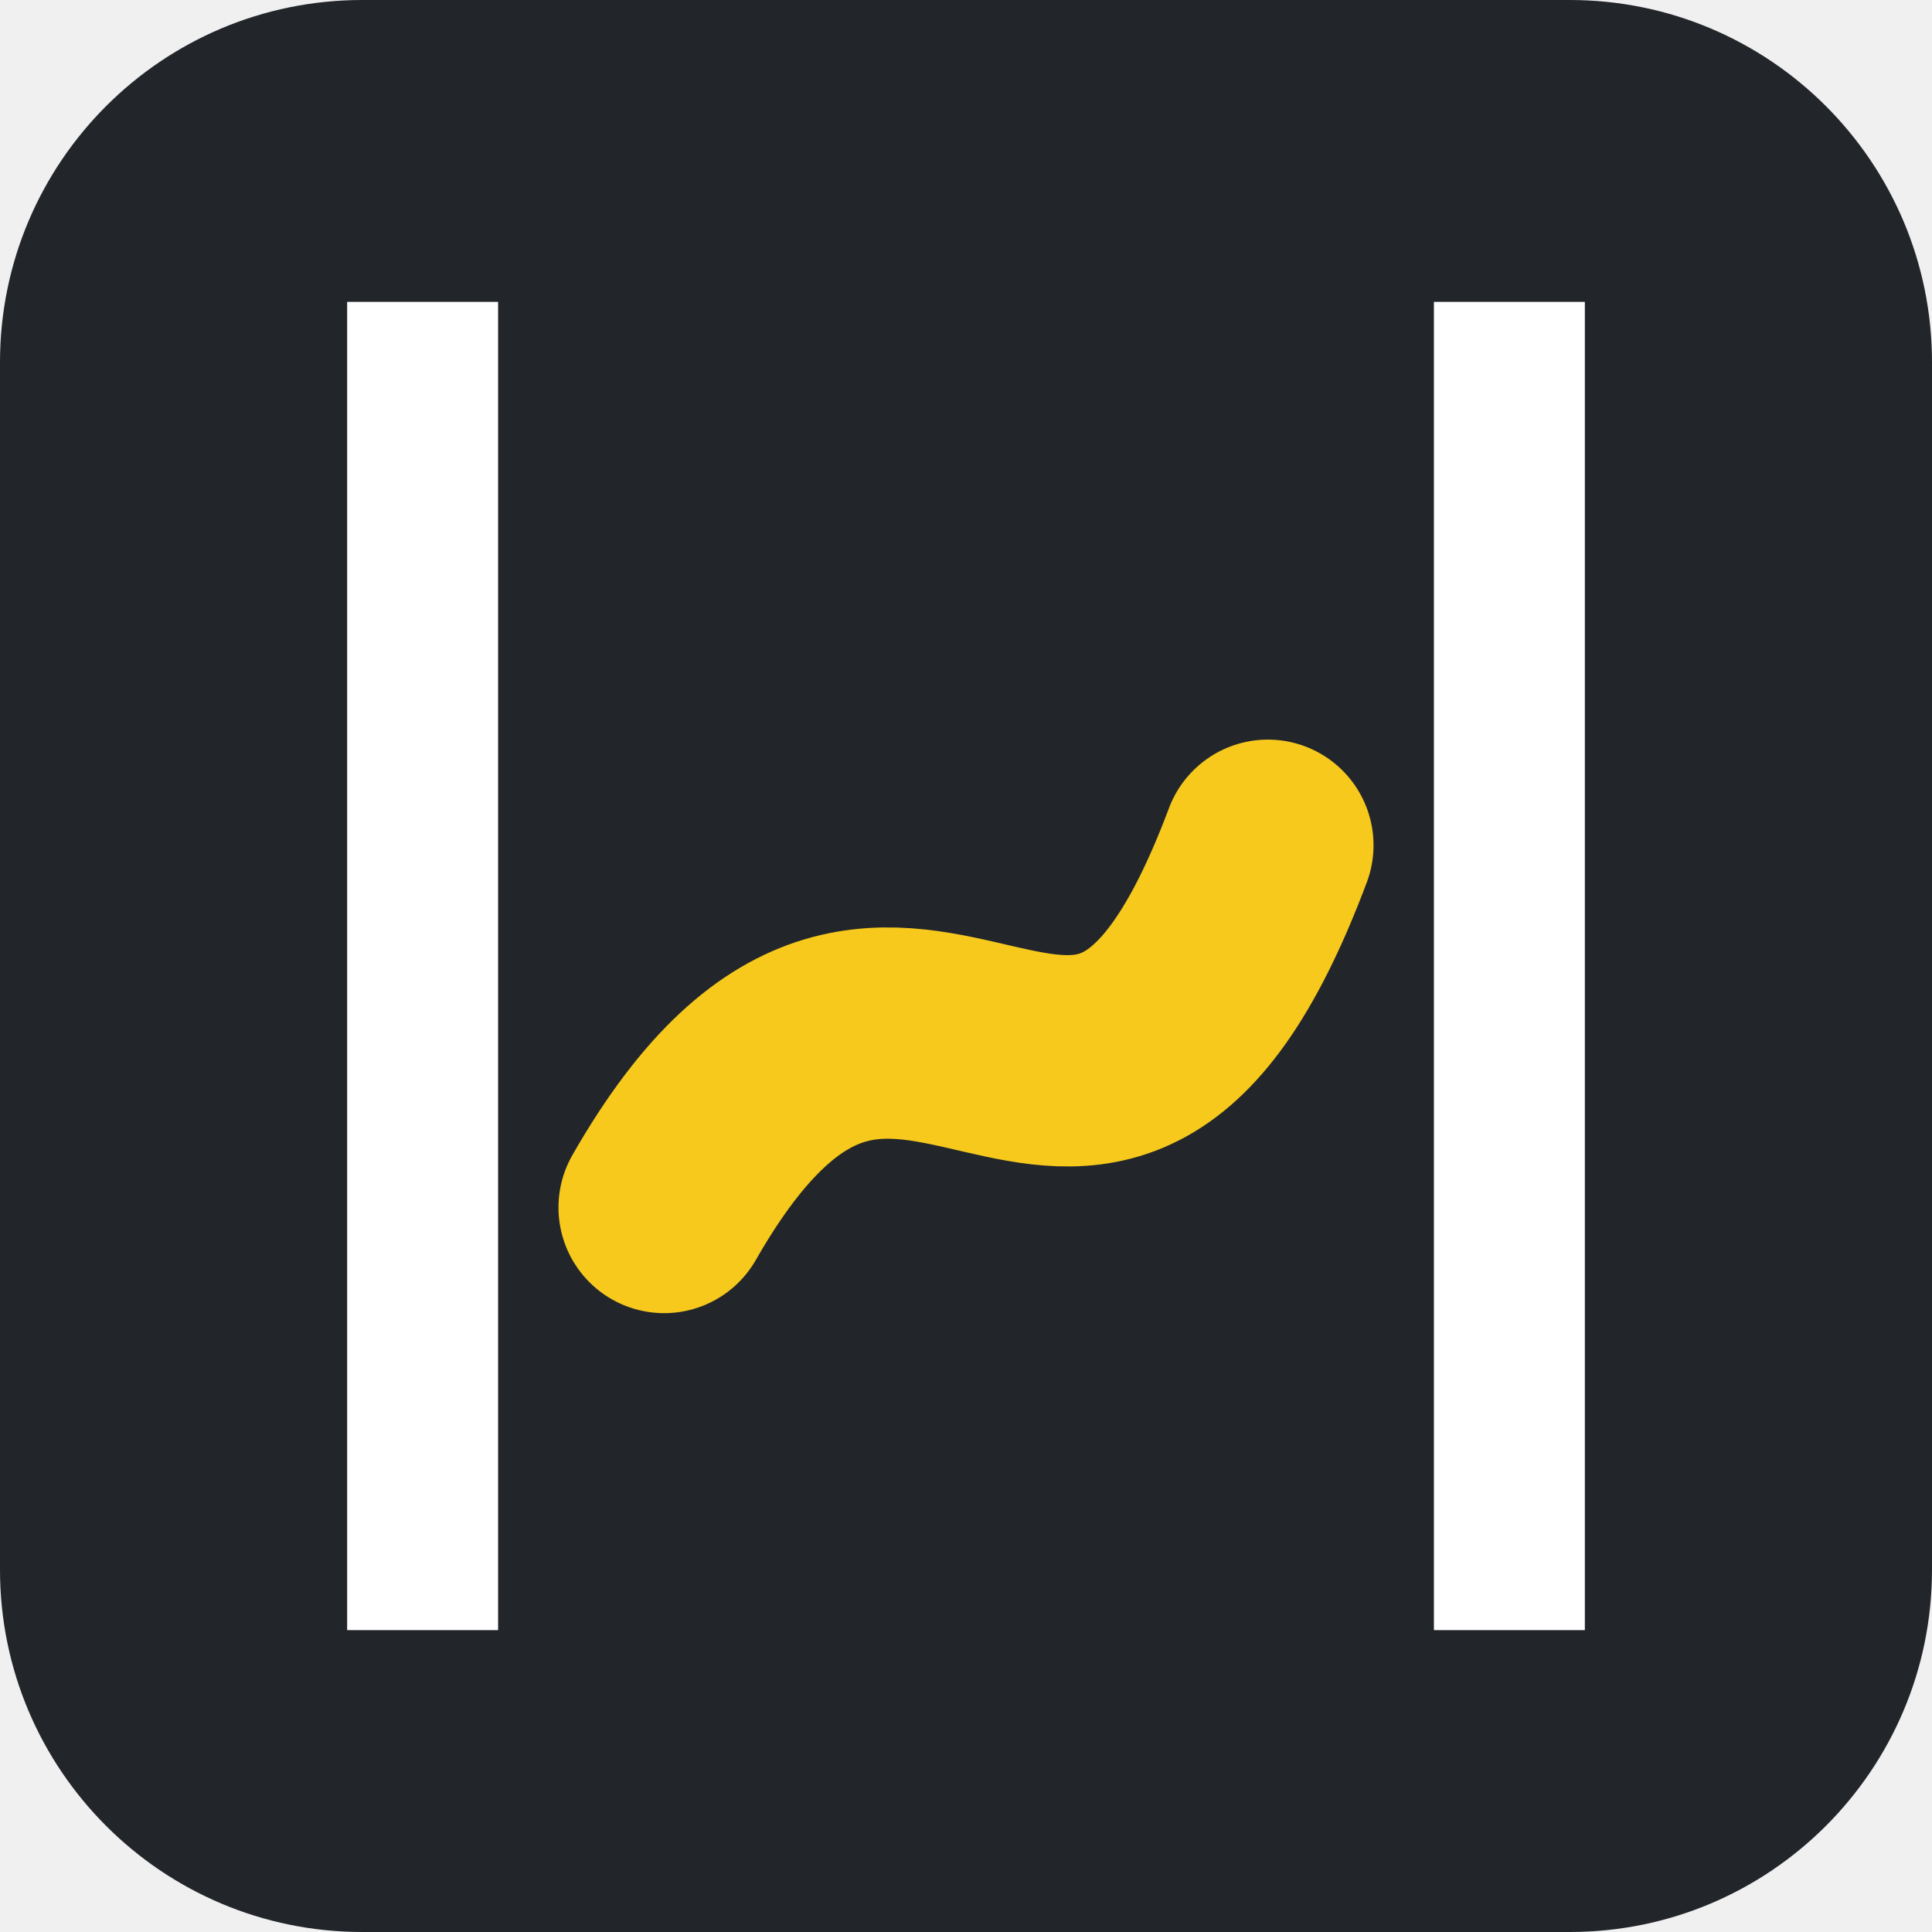
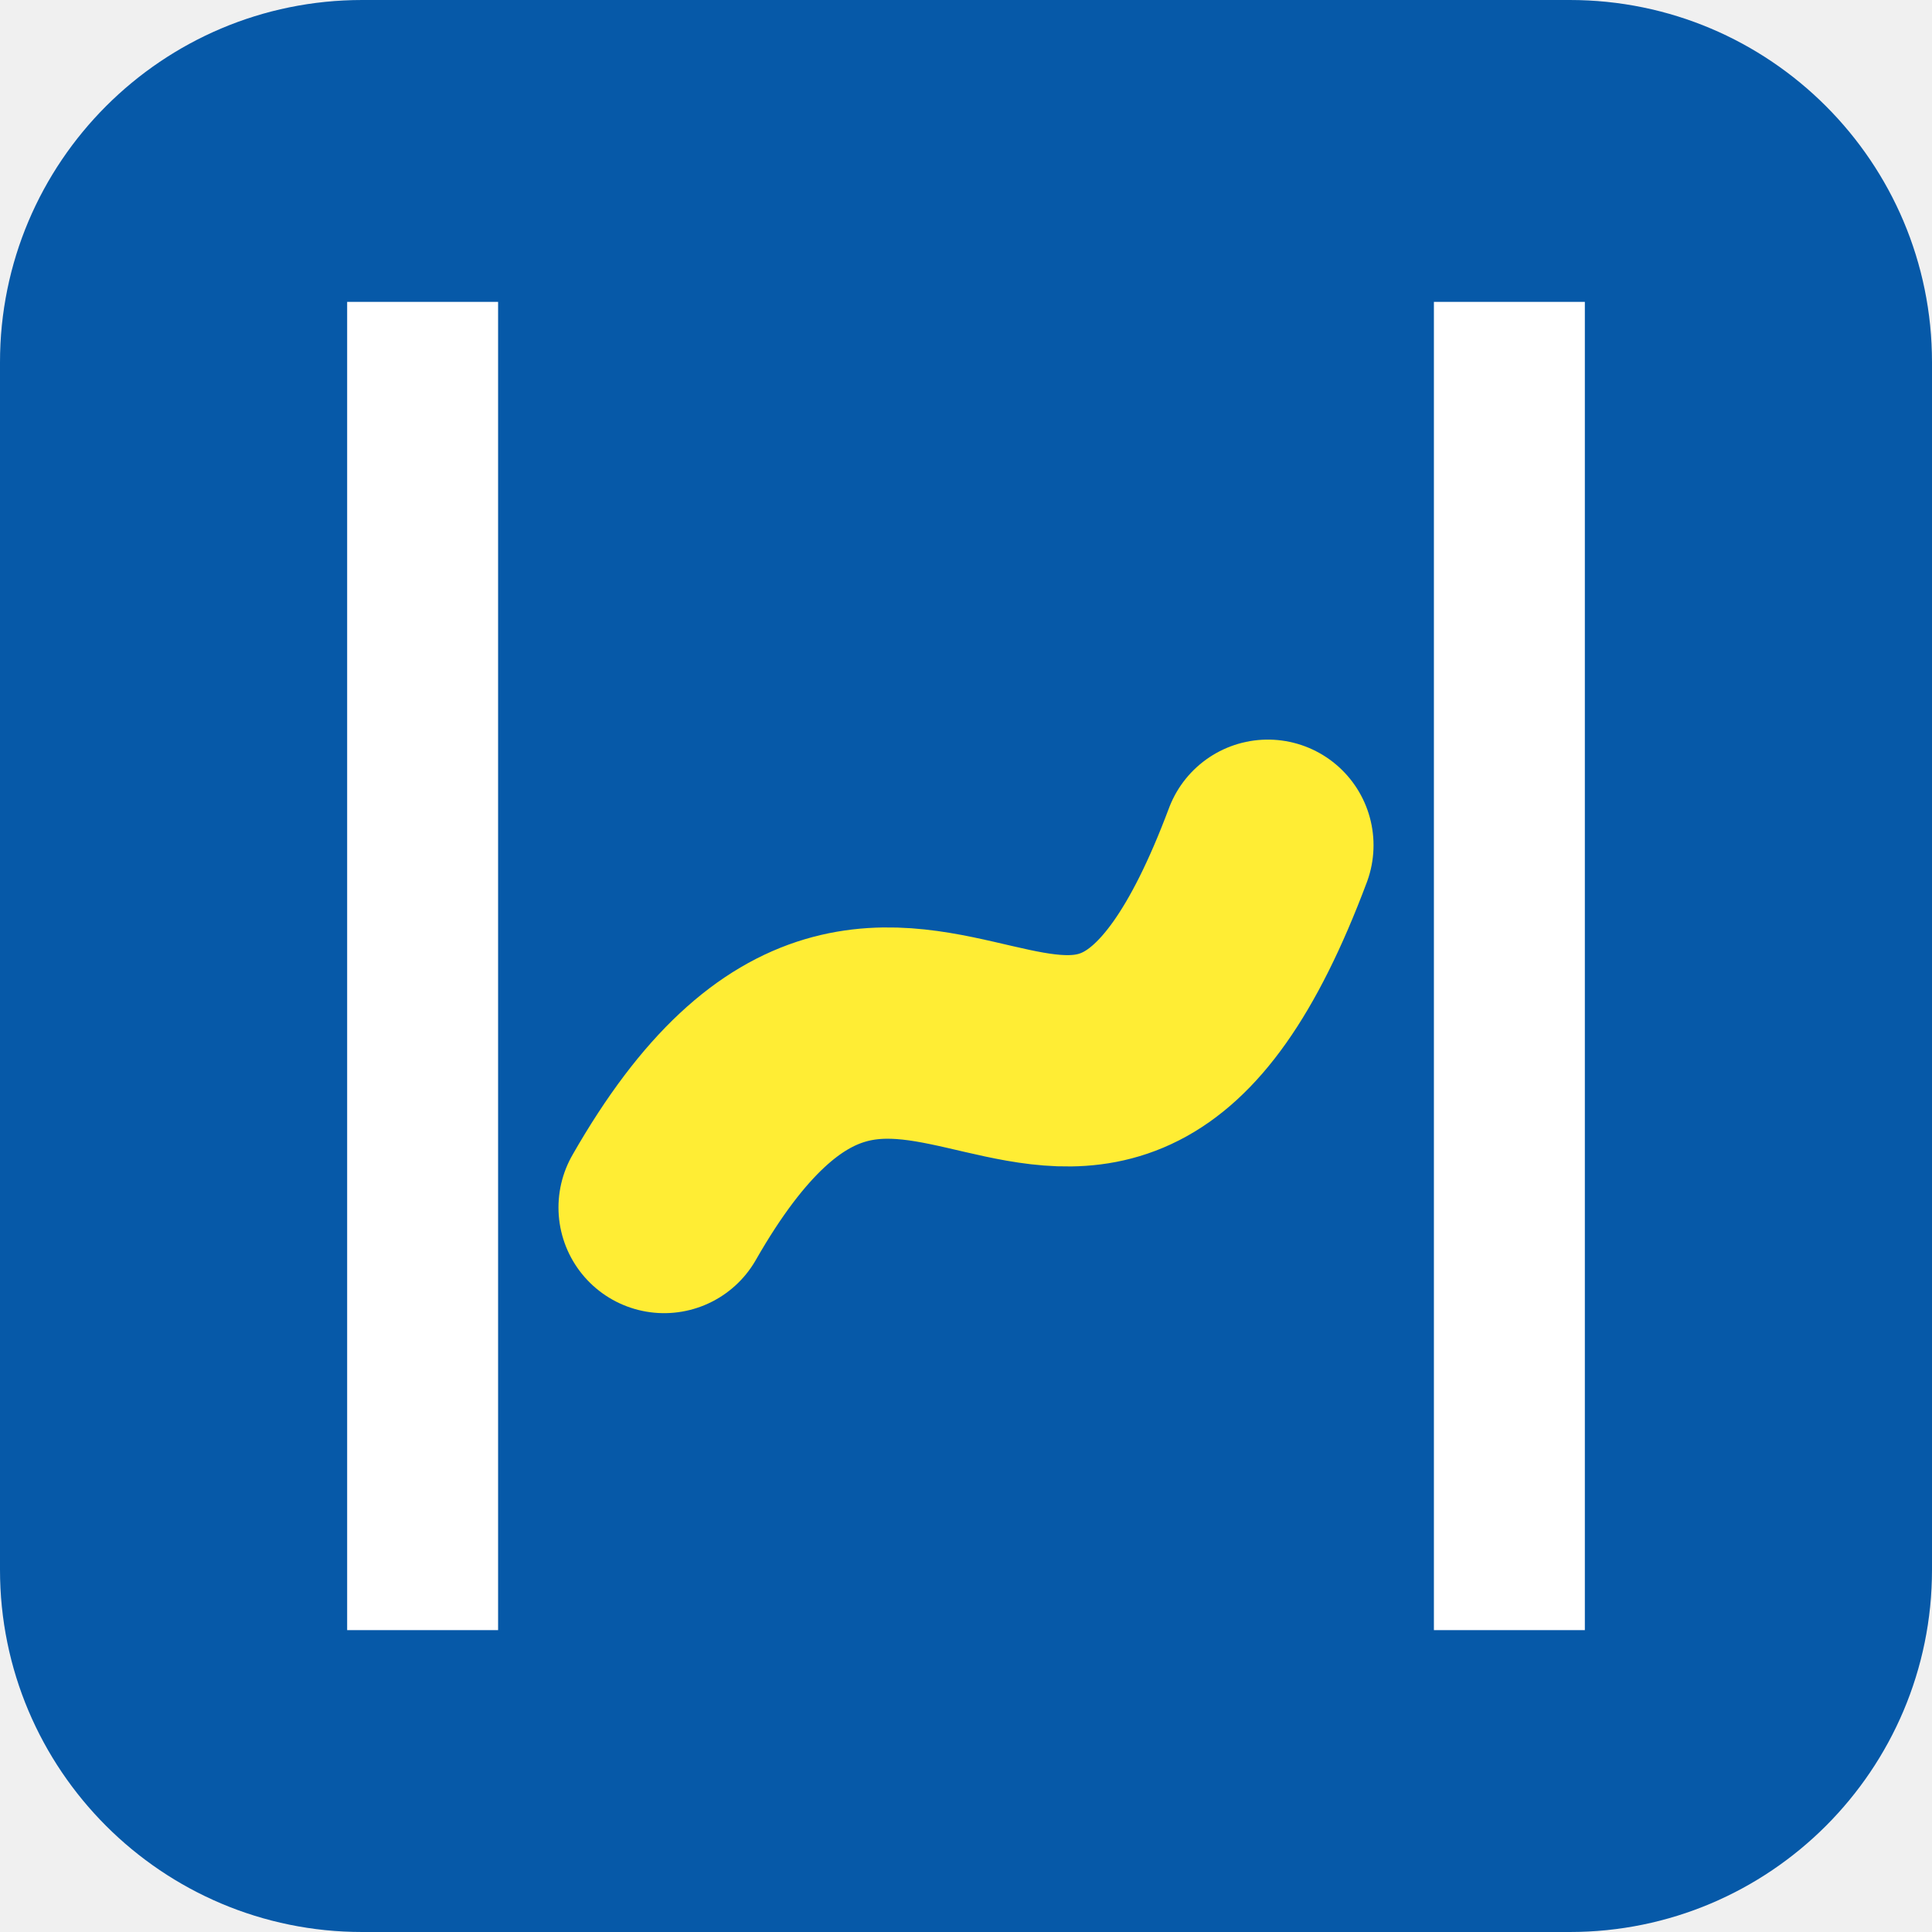
<svg xmlns="http://www.w3.org/2000/svg" viewBox="0 0 64 64">
-   <rect width="64" height="64" rx="12" fill="#22252A" />
+   <rect width="64" height="64" rx="12" fill="#0659A8" />
  <path d="M14 54V10M50 54V10" stroke="#fff" stroke-width="5" />
-   <path d="M22 40c8-14 14 4 20-12" stroke="#F6C91C" stroke-width="7" fill="none" stroke-linecap="round" />
+   <path d="M22 40c8-14 14 4 20-12" stroke="#FFED34" stroke-width="7" fill="none" stroke-linecap="round" />
</svg>
